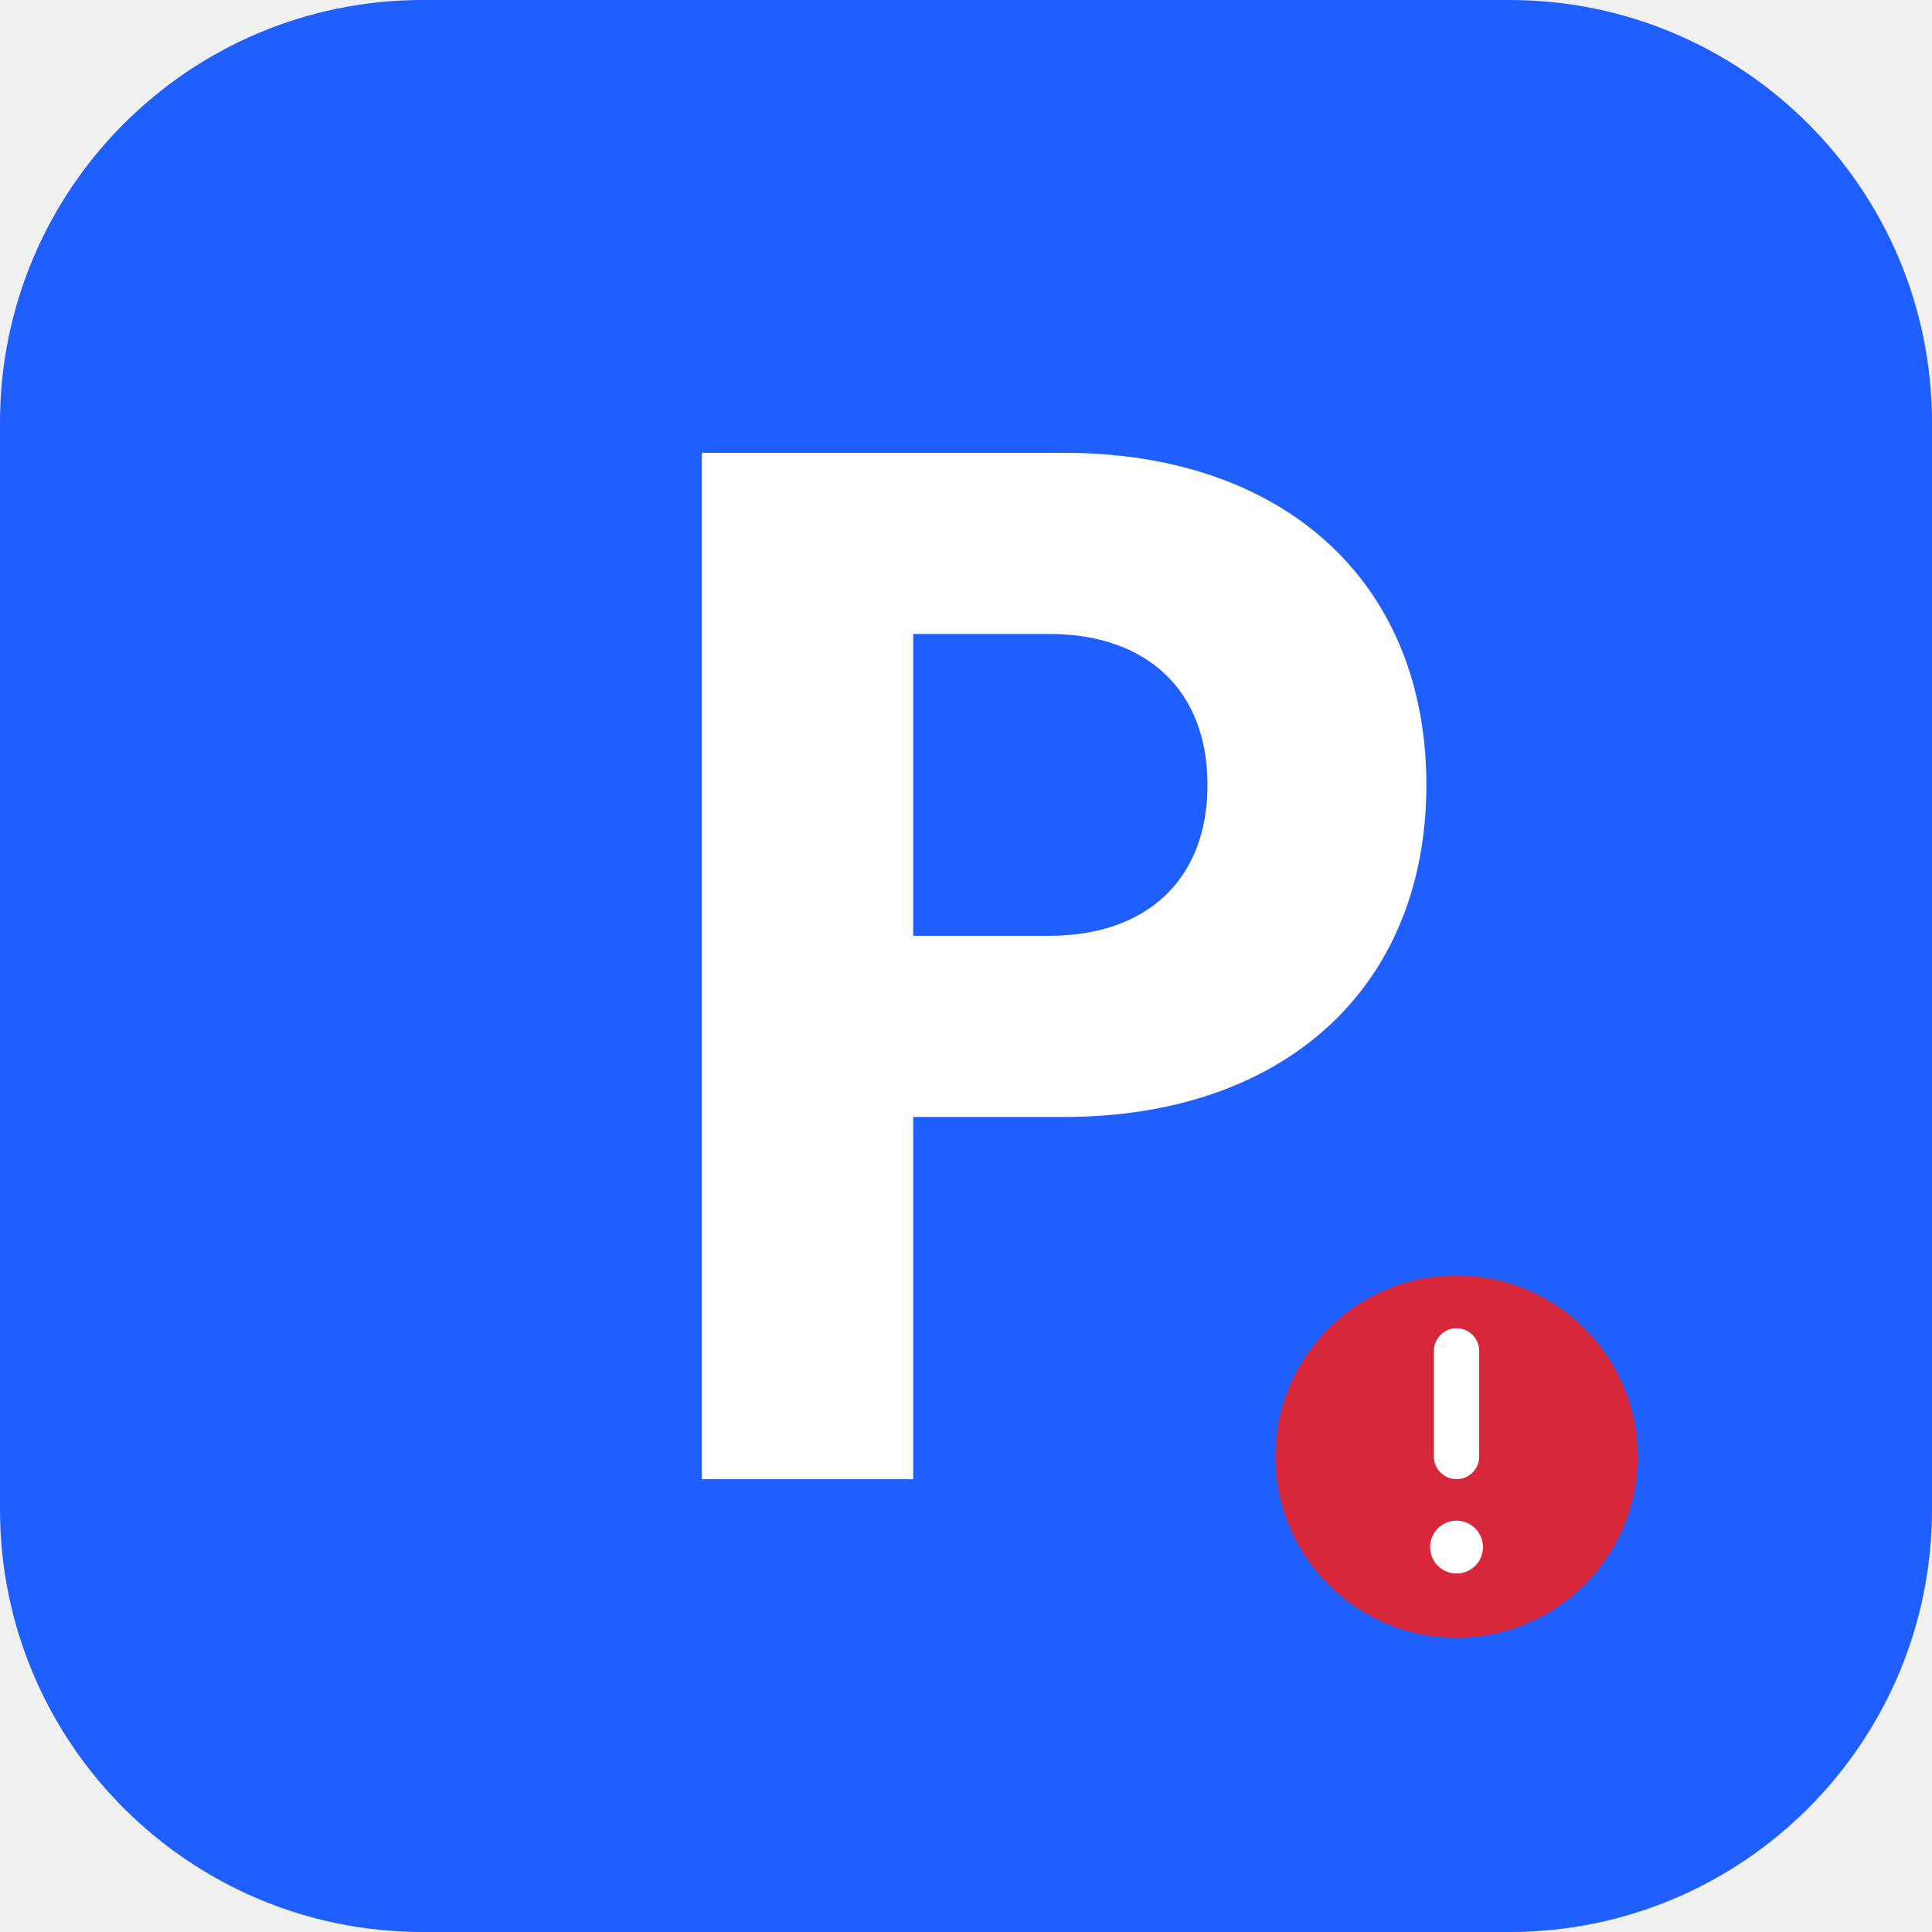
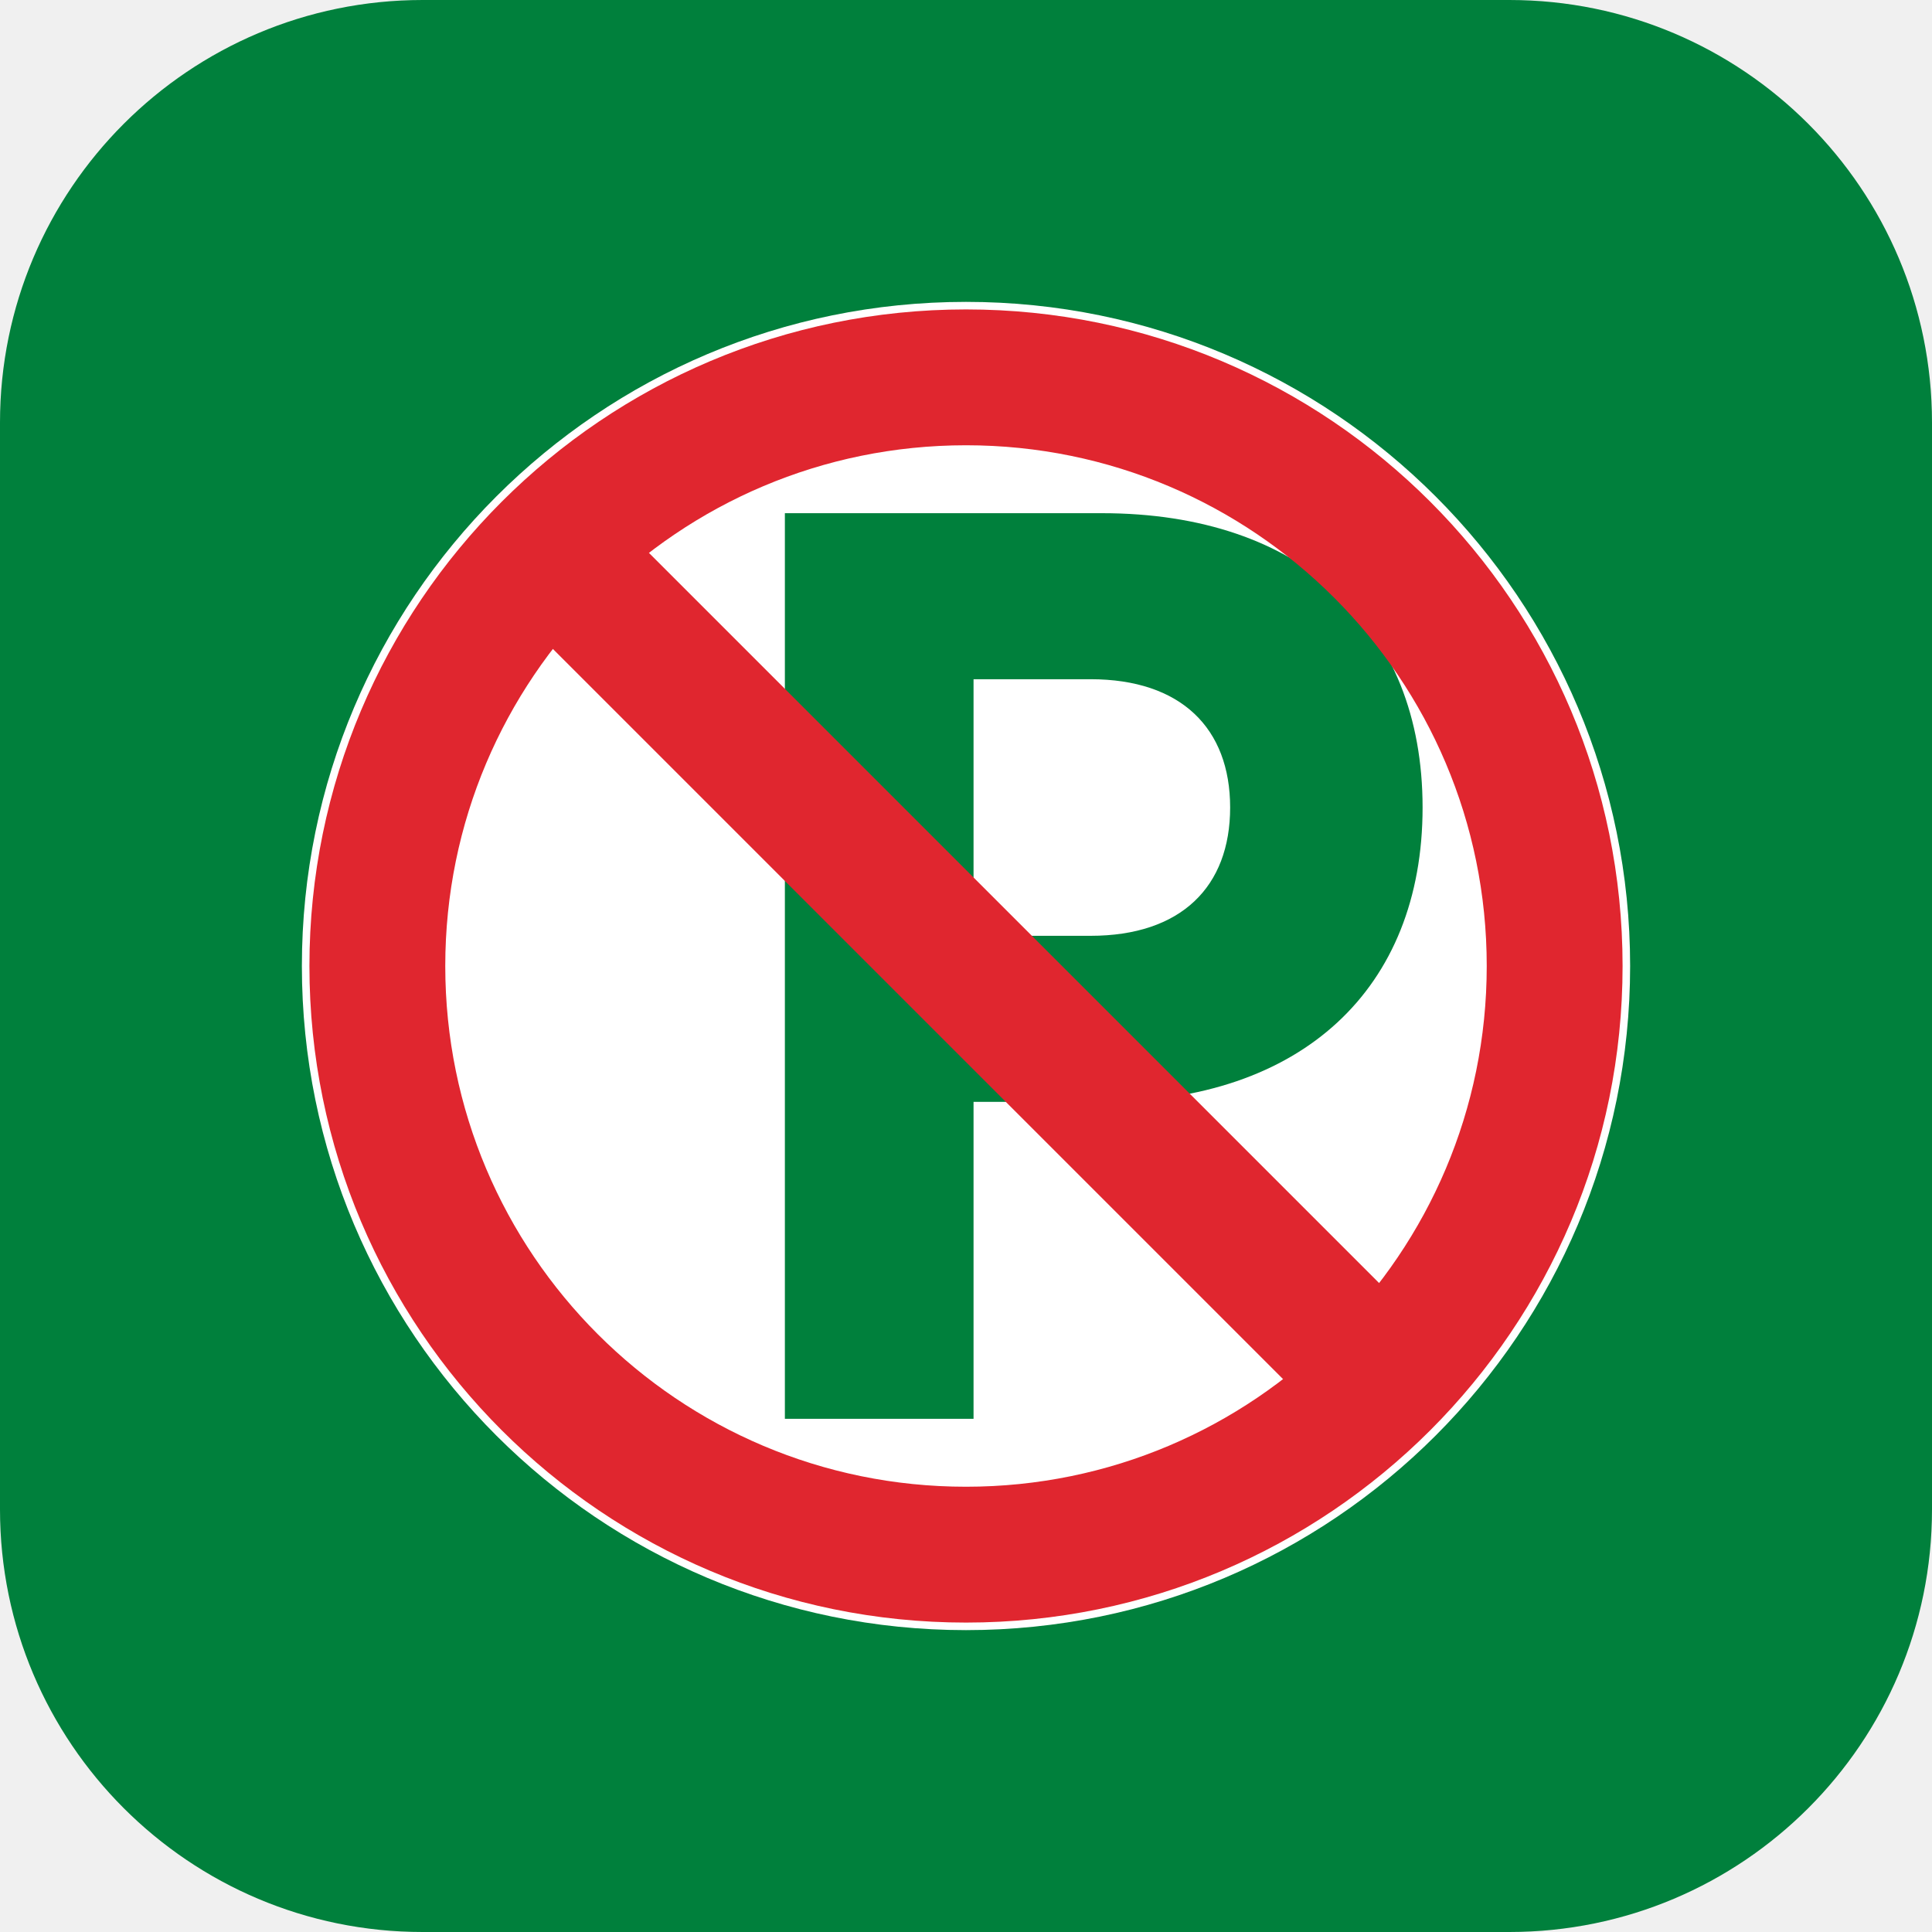
<svg xmlns="http://www.w3.org/2000/svg" viewBox="0 0 512 512">
-   <rect width="512" height="512" rx="112" fill="#1f5eff" />
-   <path d="M186 392V120h96c58 0 96 34 96 88s-38 88-96 88h-40v96z M242 248h36c26 0 42-15 42-40s-16-40-42-40h-36z" fill="#fff" />
-   <circle cx="386" cy="386" r="56" fill="#d6283a" stroke="#1f5eff" stroke-width="16" />
-   <rect x="380" y="352" width="12" height="40" rx="6" fill="#fff" />
-   <circle cx="386" cy="410" r="7" fill="#fff" />
+   <rect width="512" height="512" rx="112" fill="#00803c" />
+   <circle cx="256" cy="256" r="176" fill="#fff" />
+   <path d="M208 376V136h84c53 0 85 30 85 78s-32 78-85 78h-34v84z M258 248h31c24 0 37-13 37-34s-13-34-37-34h-31z" fill="#00803c" />
+   <circle cx="256" cy="256" r="156" fill="none" stroke="#e0262f" stroke-width="36" />
+   <path d="M146 146 366 366" stroke="#e0262f" stroke-width="36" />
</svg>
